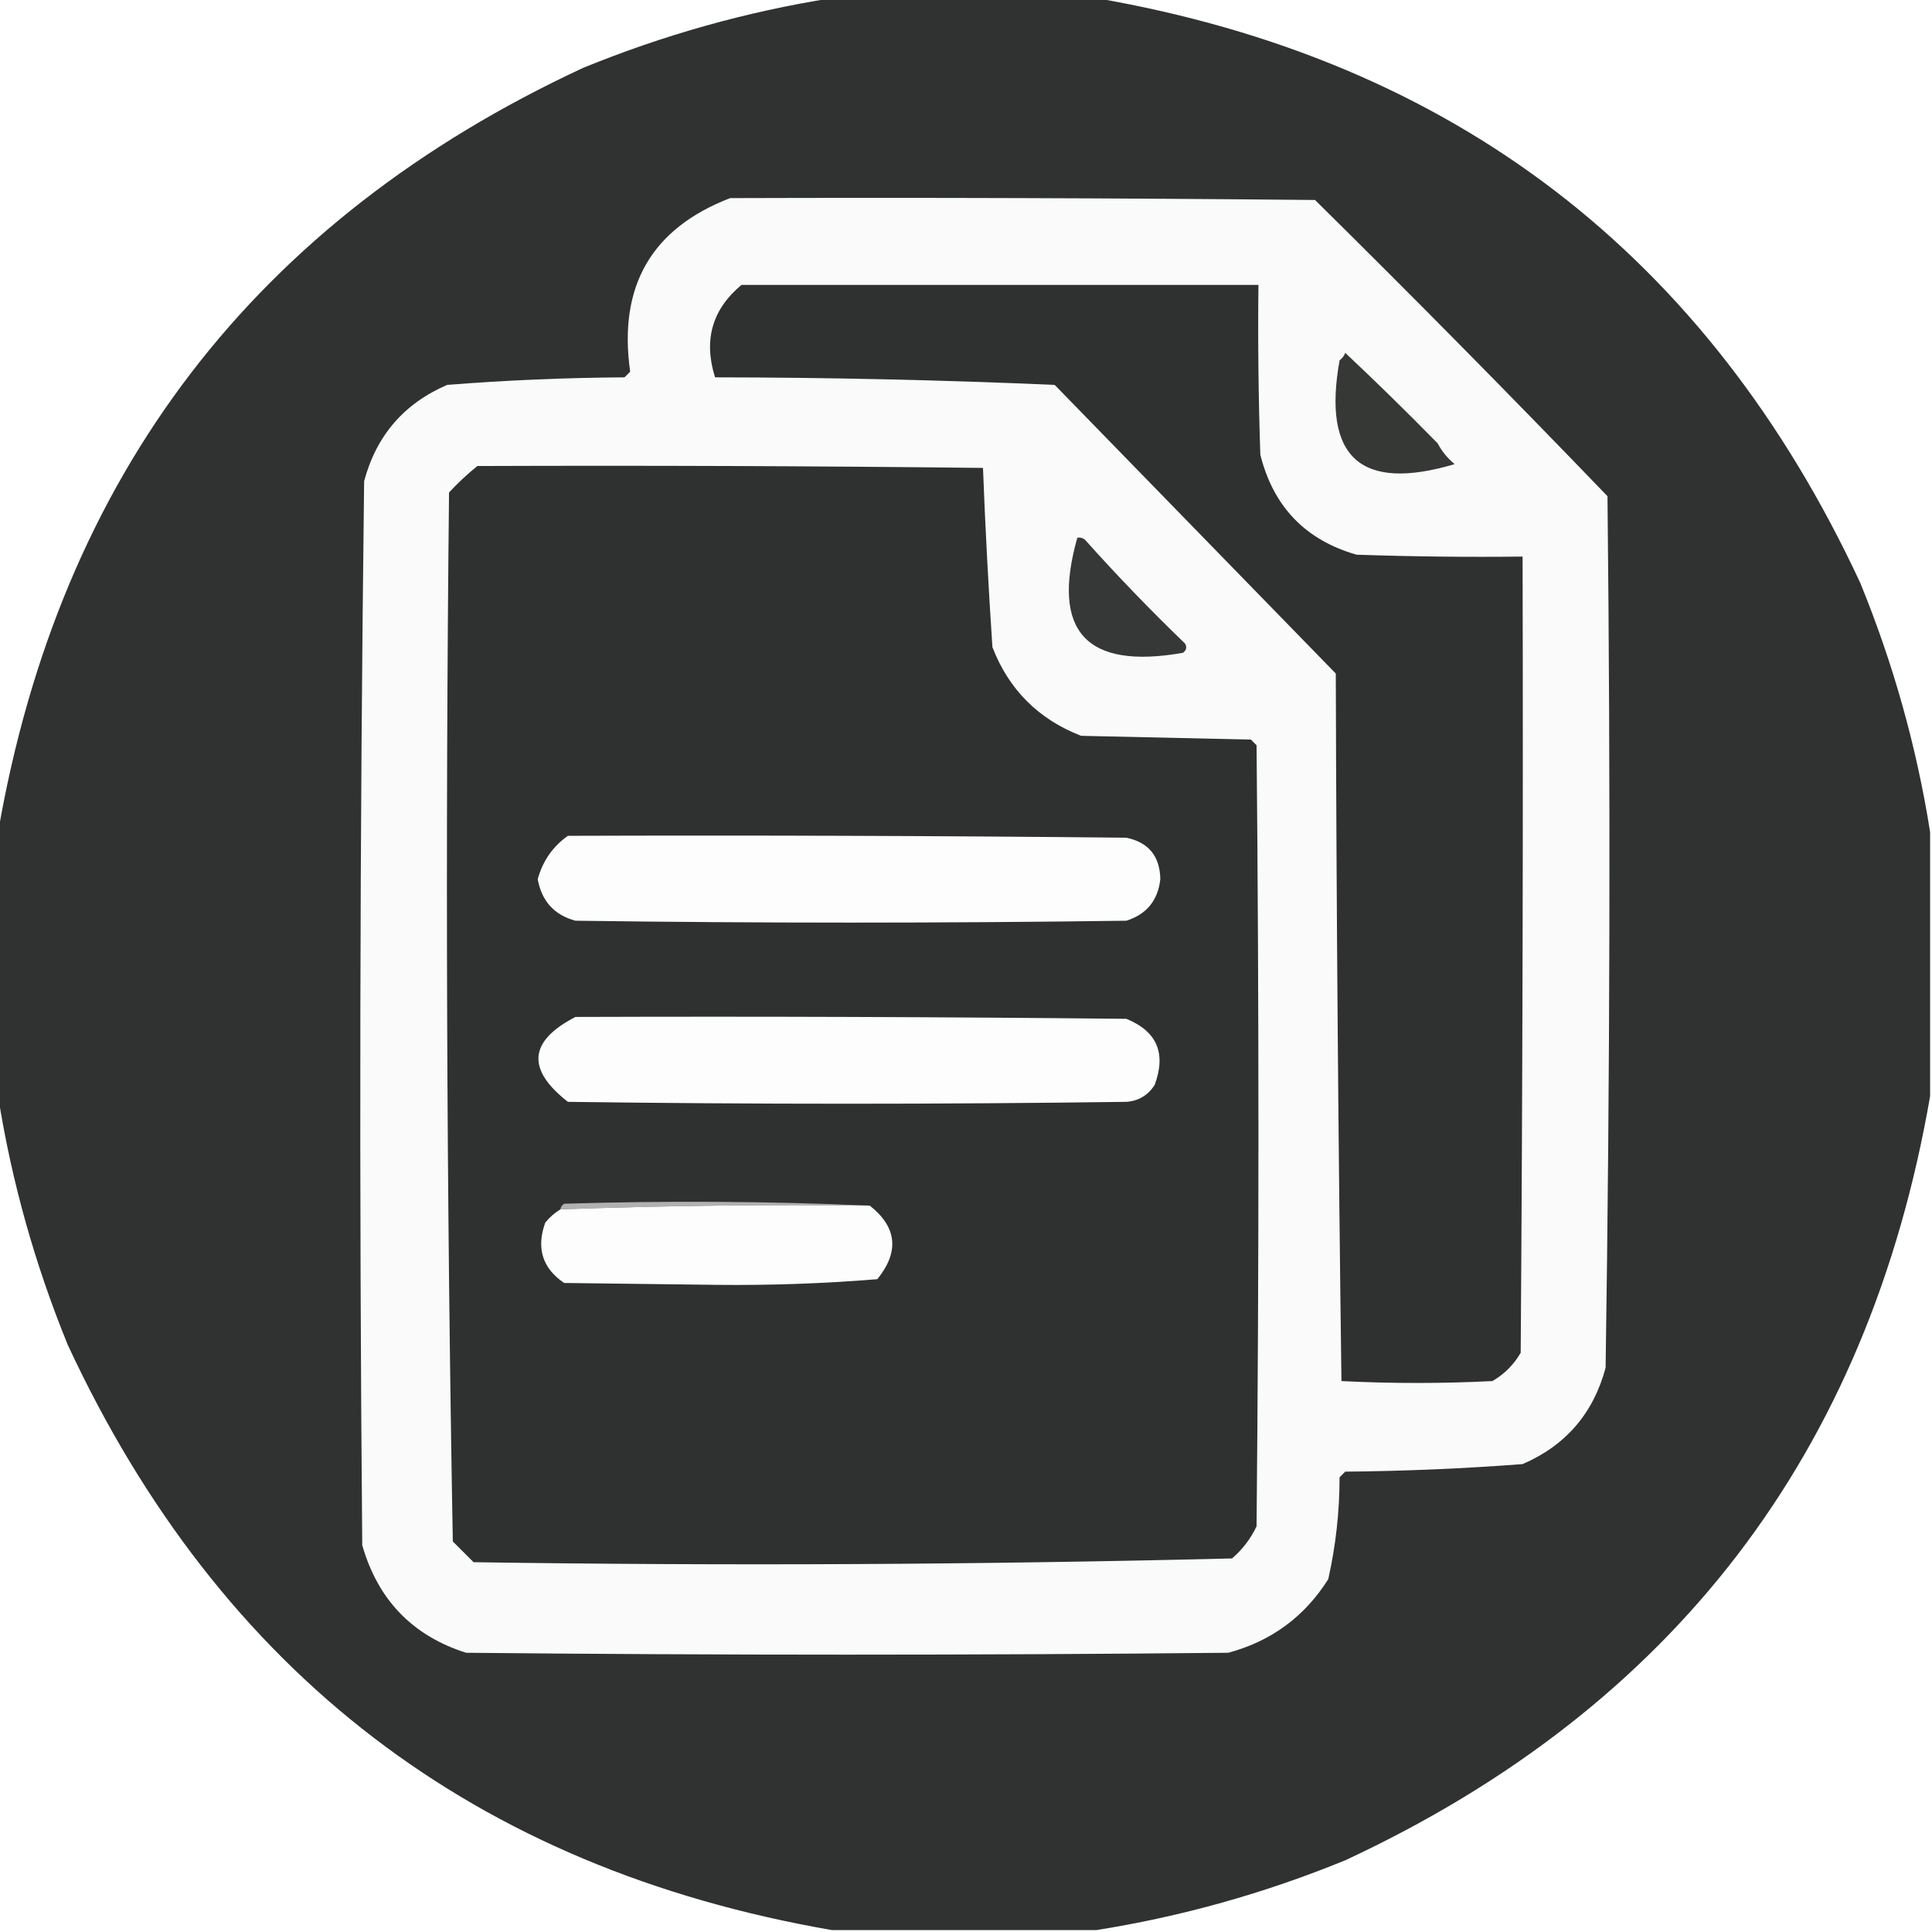
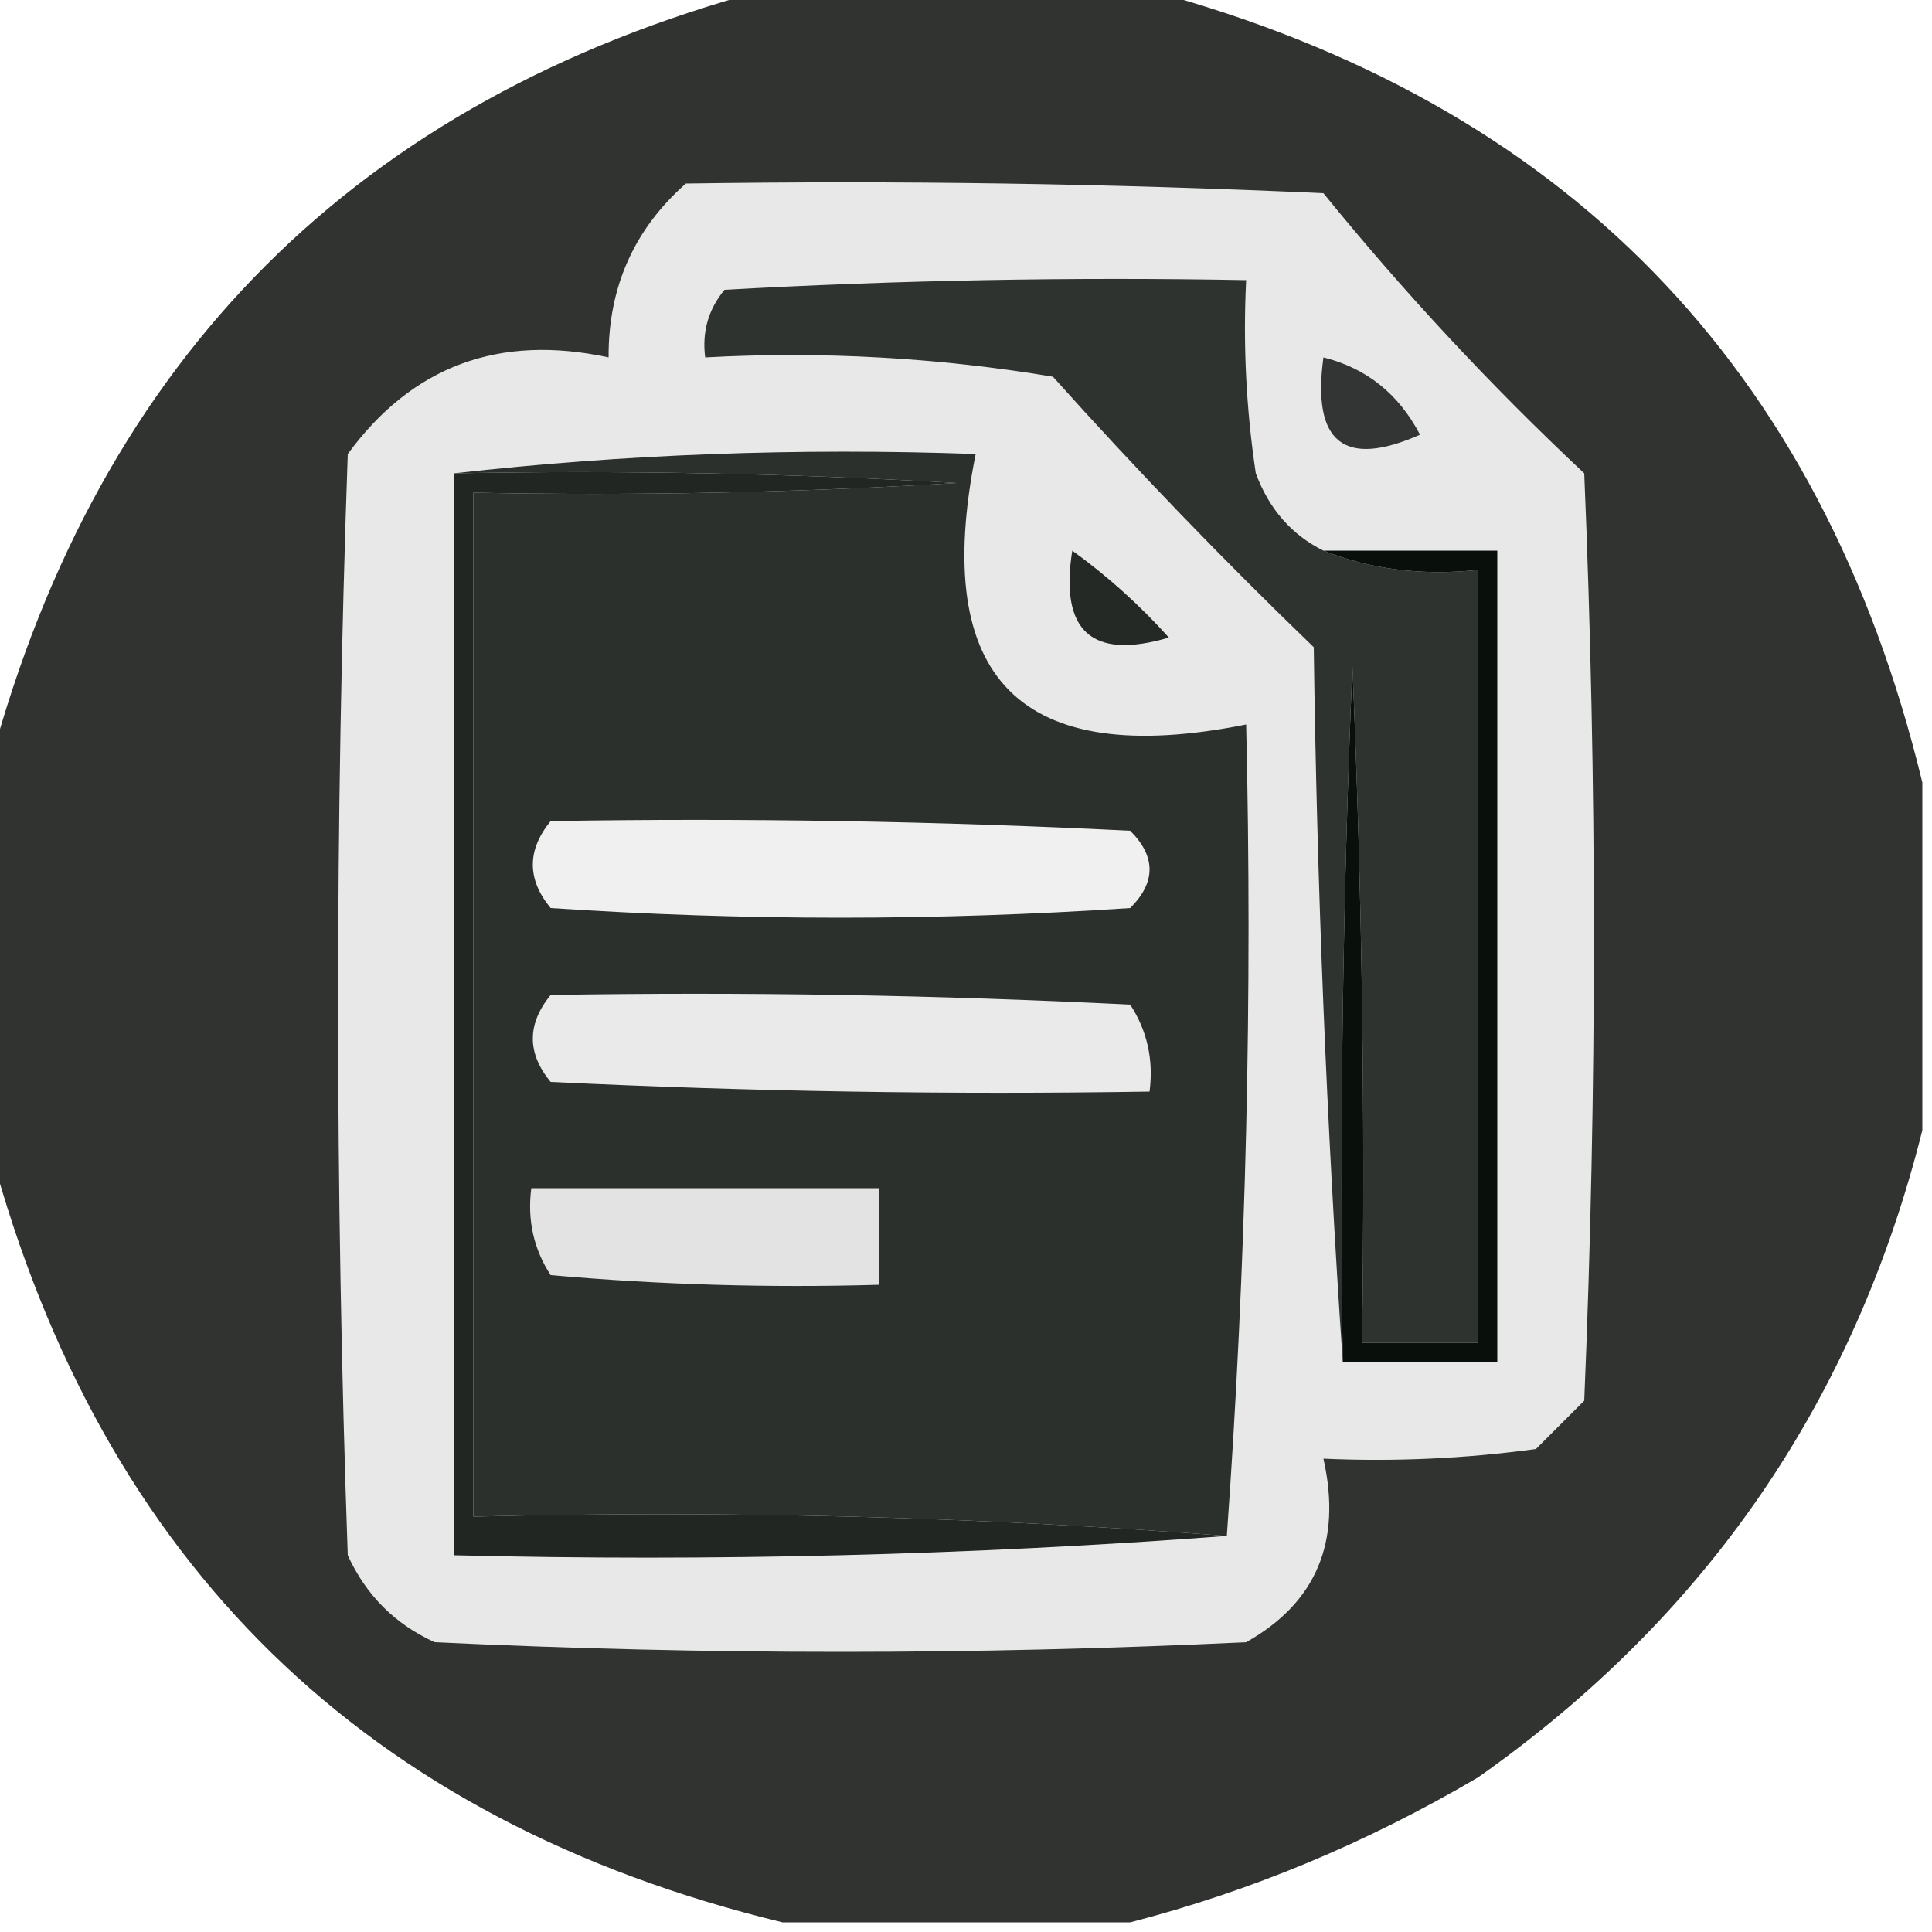
- <svg xmlns="http://www.w3.org/2000/svg" version="1.1" width="512px" height="512px" style="shape-rendering:geometricPrecision; text-rendering:geometricPrecision; image-rendering:optimizeQuality; fill-rule:evenodd; clip-rule:evenodd">
-   <g>
-     <path style="opacity:0.992" fill="#2d302e" d="M 220.5,-0.5 C 243.833,-0.5 267.167,-0.5 290.5,-0.5C 385.041,15.879 452.541,67.545 493,154.5C 501.754,175.908 507.92,197.908 511.5,220.5C 511.5,243.833 511.5,267.167 511.5,290.5C 495.121,385.041 443.455,452.541 356.5,493C 335.092,501.754 313.092,507.92 290.5,511.5C 267.167,511.5 243.833,511.5 220.5,511.5C 125.959,495.121 58.459,443.455 18,356.5C 9.246,335.092 3.08,313.092 -0.5,290.5C -0.5,267.167 -0.5,243.833 -0.5,220.5C 15.879,125.959 67.545,58.459 154.5,18C 175.908,9.246 197.908,3.08 220.5,-0.5 Z" />
-   </g>
-   <g>
-     <path style="opacity:1" fill="#fafafa" d="M 193.5,52.5 C 245.168,52.333 296.834,52.5 348.5,53C 374.668,78.834 400.501,105.001 426,131.5C 426.833,208.502 426.667,285.502 425.5,362.5C 422.234,374.593 414.901,383.093 403.5,388C 387.864,389.196 372.198,389.863 356.5,390C 356,390.5 355.5,391 355,391.5C 354.994,400.625 353.994,409.625 352,418.5C 345.72,428.443 336.887,434.943 325.5,438C 258.167,438.667 190.833,438.667 123.5,438C 109.316,433.481 100.15,423.981 96,409.5C 95.167,315.498 95.333,221.498 96.5,127.5C 99.733,115.436 107.066,106.936 118.5,102C 134.128,100.765 149.794,100.098 165.5,100C 166,99.5 166.5,99 167,98.5C 163.797,75.873 172.631,60.539 193.5,52.5 Z" />
-   </g>
-   <g>
-     <path style="opacity:1" fill="#2e312f" d="M 196.5,75.5 C 242.167,75.5 287.833,75.5 333.5,75.5C 333.333,90.504 333.5,105.504 334,120.5C 337.454,134.286 345.954,143.119 359.5,147C 374.163,147.5 388.83,147.667 403.5,147.5C 403.667,217.834 403.5,288.167 403,358.5C 401.167,361.667 398.667,364.167 395.5,366C 382.167,366.667 368.833,366.667 355.5,366C 354.669,303.57 354.169,241.07 354,178.5C 329.167,153 304.333,127.5 279.5,102C 249.548,100.698 219.548,100.031 189.5,100C 186.386,90.154 188.719,81.988 196.5,75.5 Z" />
-   </g>
-   <g>
-     <path style="opacity:1" fill="#363836" d="M 356.5,93.5 C 364.852,101.352 373.019,109.352 381,117.5C 382.122,119.624 383.622,121.457 385.5,123C 360.565,130.403 350.399,121.236 355,95.5C 355.717,94.956 356.217,94.289 356.5,93.5 Z" />
-   </g>
-   <g>
-     <path style="opacity:1" fill="#2e312f" d="M 126.5,123.5 C 171.168,123.333 215.835,123.5 260.5,124C 261.109,139.793 261.942,155.626 263,171.5C 267.36,182.771 275.193,190.605 286.5,195C 301.5,195.333 316.5,195.667 331.5,196C 332,196.5 332.5,197 333,197.5C 333.667,266.5 333.667,335.5 333,404.5C 331.439,407.783 329.273,410.617 326.5,413C 259.582,414.66 192.582,414.993 125.5,414C 123.667,412.167 121.833,410.333 120,408.5C 118.338,315.914 118.005,223.248 119,130.5C 121.396,127.933 123.896,125.6 126.5,123.5 Z" />
-   </g>
-   <g>
-     <path style="opacity:1" fill="#353836" d="M 285.5,142.5 C 286.239,142.369 286.906,142.536 287.5,143C 295.969,152.47 304.803,161.637 314,170.5C 314.617,171.449 314.451,172.282 313.5,173C 287.838,177.511 278.504,167.344 285.5,142.5 Z" />
-   </g>
-   <g>
-     <path style="opacity:1" fill="#fdfdfd" d="M 150.5,221.5 C 199.834,221.333 249.168,221.5 298.5,222C 304.393,223.232 307.393,226.899 307.5,233C 306.855,238.636 303.855,242.302 298.5,244C 249.833,244.667 201.167,244.667 152.5,244C 146.895,242.493 143.562,238.827 142.5,233C 143.825,228.166 146.492,224.333 150.5,221.5 Z" />
-   </g>
-   <g>
-     <path style="opacity:1" fill="#fdfdfd" d="M 152.5,269.5 C 201.168,269.333 249.834,269.5 298.5,270C 306.609,273.306 309.109,279.139 306,287.5C 304.238,290.268 301.738,291.768 298.5,292C 249.167,292.667 199.833,292.667 150.5,292C 139.458,283.393 140.125,275.893 152.5,269.5 Z" />
-   </g>
-   <g>
-     <path style="opacity:1" fill="#b0b1b0" d="M 230.5,319.5 C 203.122,319.184 175.789,319.517 148.5,320.5C 148.611,319.883 148.944,319.383 149.5,319C 176.67,318.17 203.67,318.336 230.5,319.5 Z" />
-   </g>
-   <g>
-     <path style="opacity:1" fill="#fdfdfd" d="M 230.5,319.5 C 237.722,325.214 238.388,331.714 232.5,339C 218.424,340.151 204.257,340.651 190,340.5C 176.5,340.333 163,340.167 149.5,340C 143.742,336.094 142.075,330.76 144.5,324C 145.645,322.598 146.978,321.431 148.5,320.5C 175.789,319.517 203.122,319.184 230.5,319.5 Z" />
-   </g>
+ <svg xmlns="http://www.w3.org/2000/svg" width="100" height="100" style="shape-rendering:geometricPrecision;text-rendering:geometricPrecision;image-rendering:optimizeQuality;fill-rule:evenodd;clip-rule:evenodd">
+   <path fill="#2c2f2c" d="M39.5-.5h20q32.17 8.67 40 41v18q-5.265 21.018-23 33.5-8.649 5.09-18 7.5h-18q-32.335-7.834-41-40v-20Q8 8 39.5-.5" style="opacity:.978" />
+   <path fill="#e8e8e8" d="M35.5 9.5a545 545 0 0 1 33 .5A146 146 0 0 0 82 24.5q1 24 0 48L79.5 75a61 61 0 0 1-11 .5q1.446 6.44-4 9.5-21 1-42 0-3.078-1.395-4.5-4.5-1-28.5 0-57 5.001-6.833 13.5-5-.026-5.445 4-9" style="opacity:1" />
+   <path fill="#2f3330" d="M68.5 28.5q3.672 1.46 8 1v40h-6q.25-17.507-.5-35a649 649 0 0 0-.5 36 677 677 0 0 1-1.5-37 267 267 0 0 1-13.5-14 82 82 0 0 0-18-1q-.255-1.983 1-3.5 13.491-.75 27-.5-.247 5.025.5 10 1.034 2.776 3.5 4" style="opacity:1" />
+   <path fill="#323533" d="M68.5 18.5q3.343.833 5 4-5.901 2.613-5-4" style="opacity:1" />
+   <path fill="#2c302d" d="M23.5 24.5q13.227-1.49 27-1-3.5 17.5 14 14a442 442 0 0 1-1 42 381 381 0 0 0-39-1v-53q12.51.25 25-.5-12.99-.75-26-.5" style="opacity:1" />
+   <path fill="#222623" d="M23.5 24.5q13.01-.25 26 .5-12.49.75-25 .5v53a381 381 0 0 1 39 1 401 401 0 0 1-40 1z" style="opacity:1" />
+   <path fill="#252926" d="M55.5 28.5a31.4 31.4 0 0 1 5 4.5q-5.987 1.766-5-4.5" style="opacity:1" />
+   <path fill="#eff0ef" d="M28.5 42.5q15.009-.25 30 .5 2 2 0 4-15 1-30 0-1.842-2.235 0-4.5" style="opacity:1" />
+   <path fill="#eaeaea" d="M28.5 51.5q15.009-.25 30 .5 1.32 2.034 1 4.5-15.508.25-31-.5-1.842-2.235 0-4.5" style="opacity:1" />
+   <path fill="#090f0a" d="M68.5 28.5h9v42h-8q-.25-18.007.5-36 .75 17.493.5 35h6v-40q-4.328.46-8-1" style="opacity:1" />
+   <path fill="#e3e3e3" d="M27.5 61.5h18v5q-8.514.25-17-.5-1.32-2.034-1-4.5" style="opacity:1" />
</svg>
